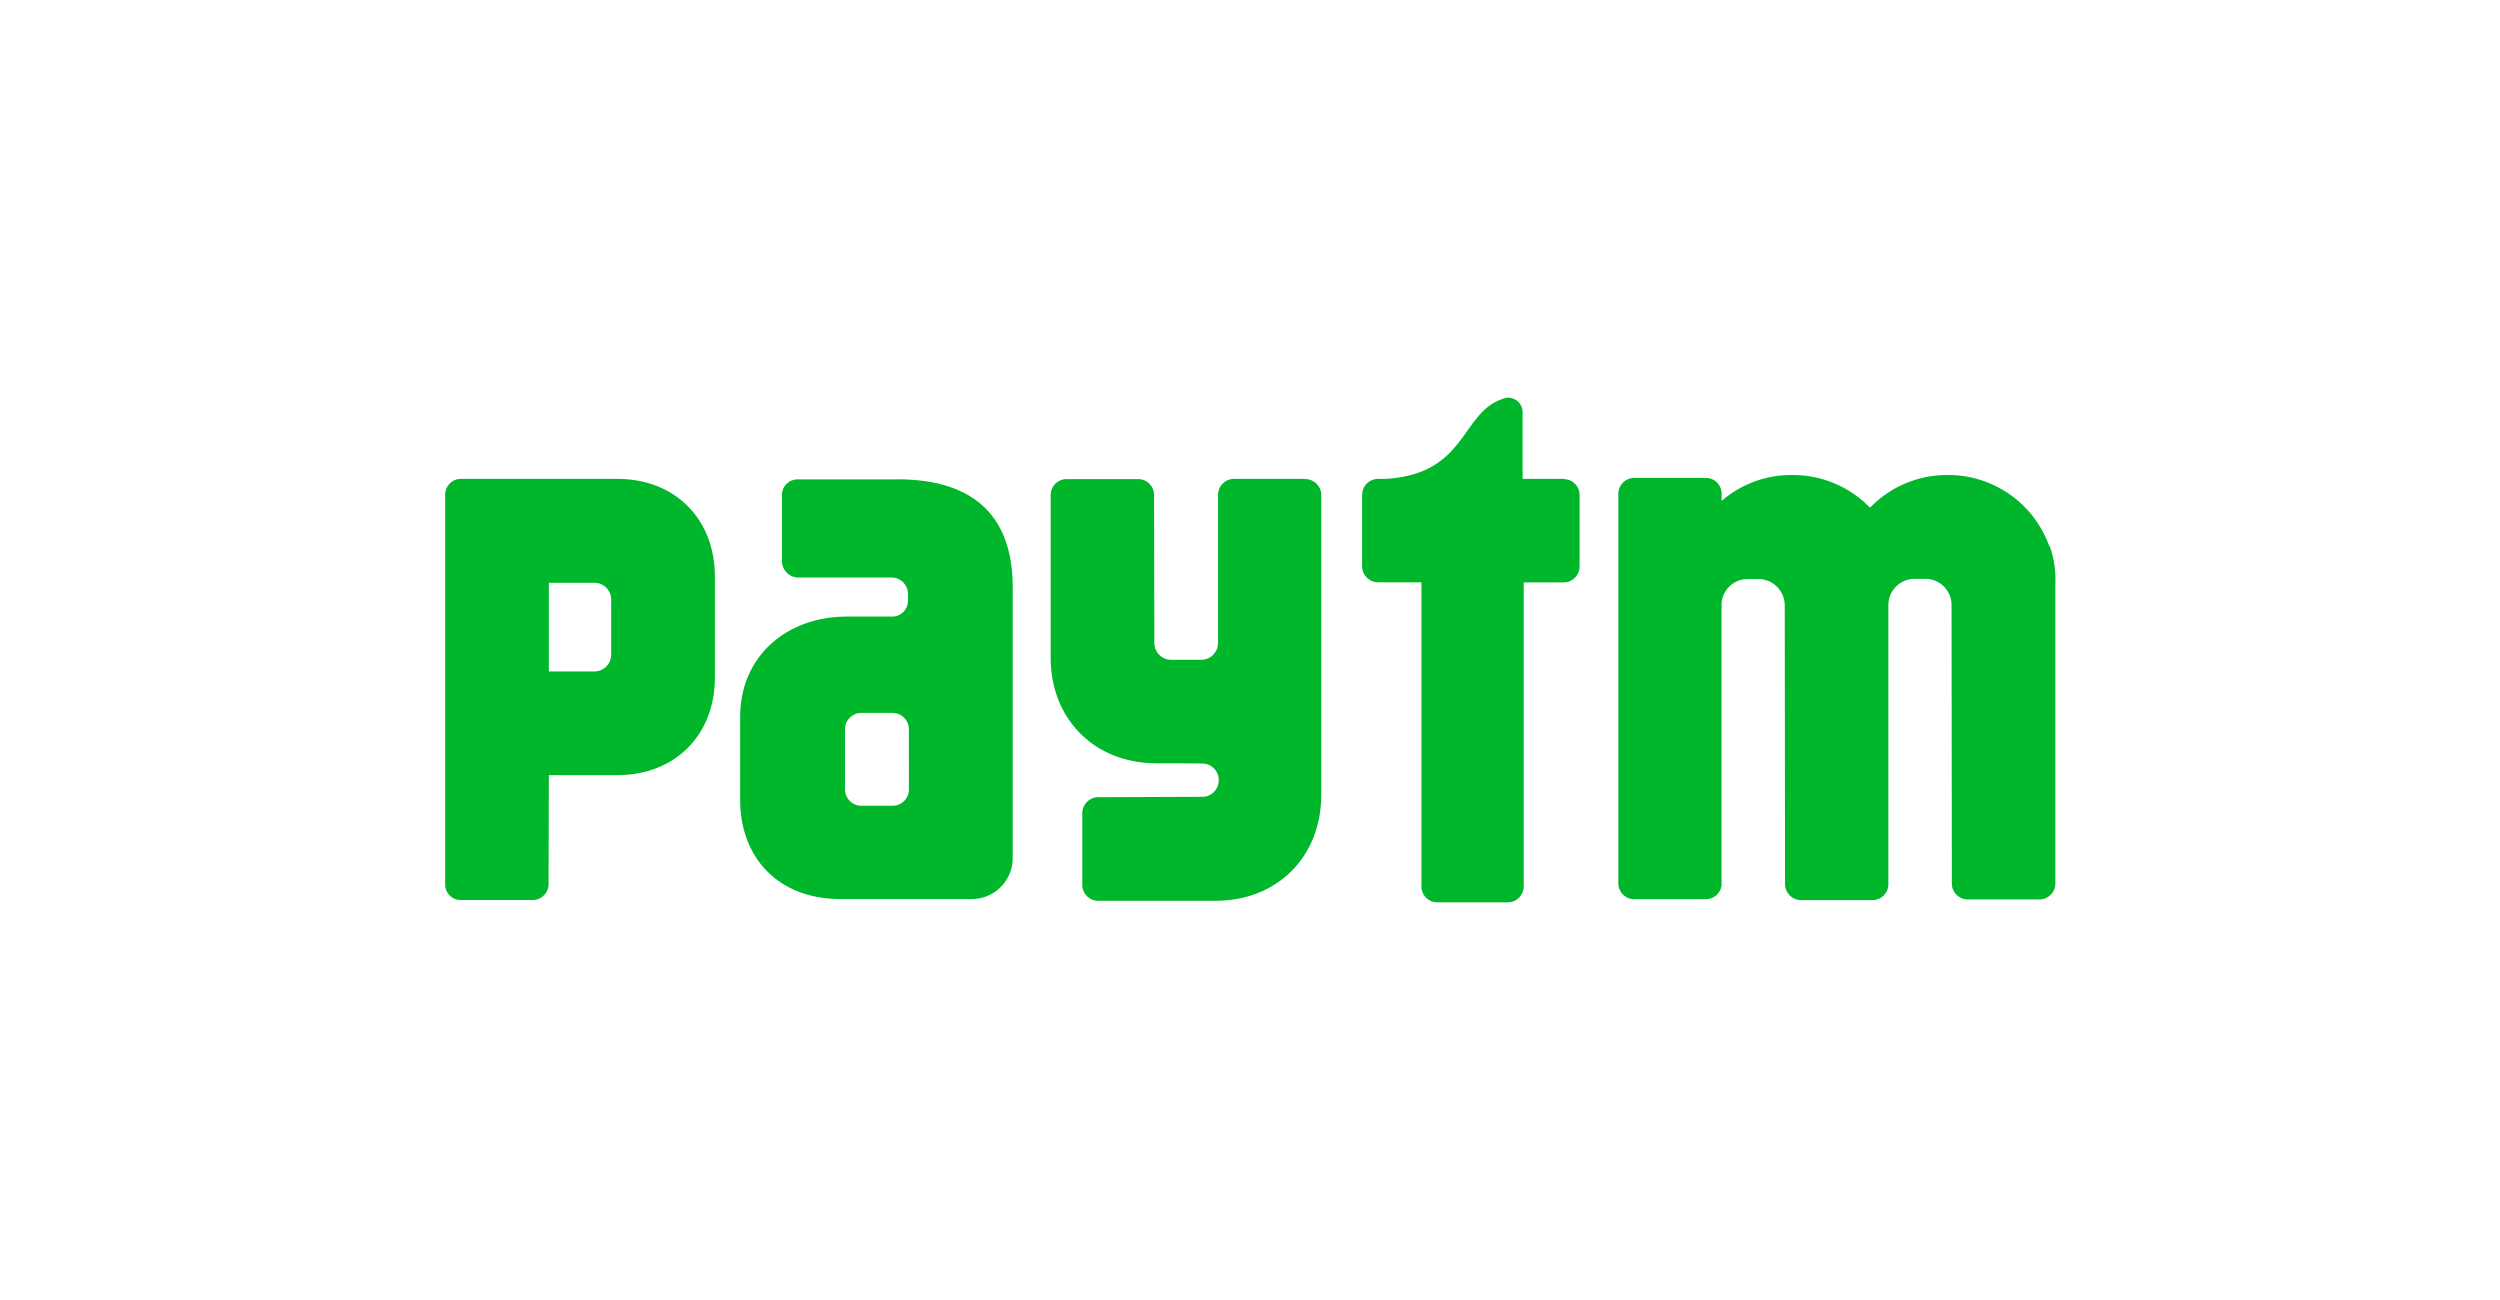
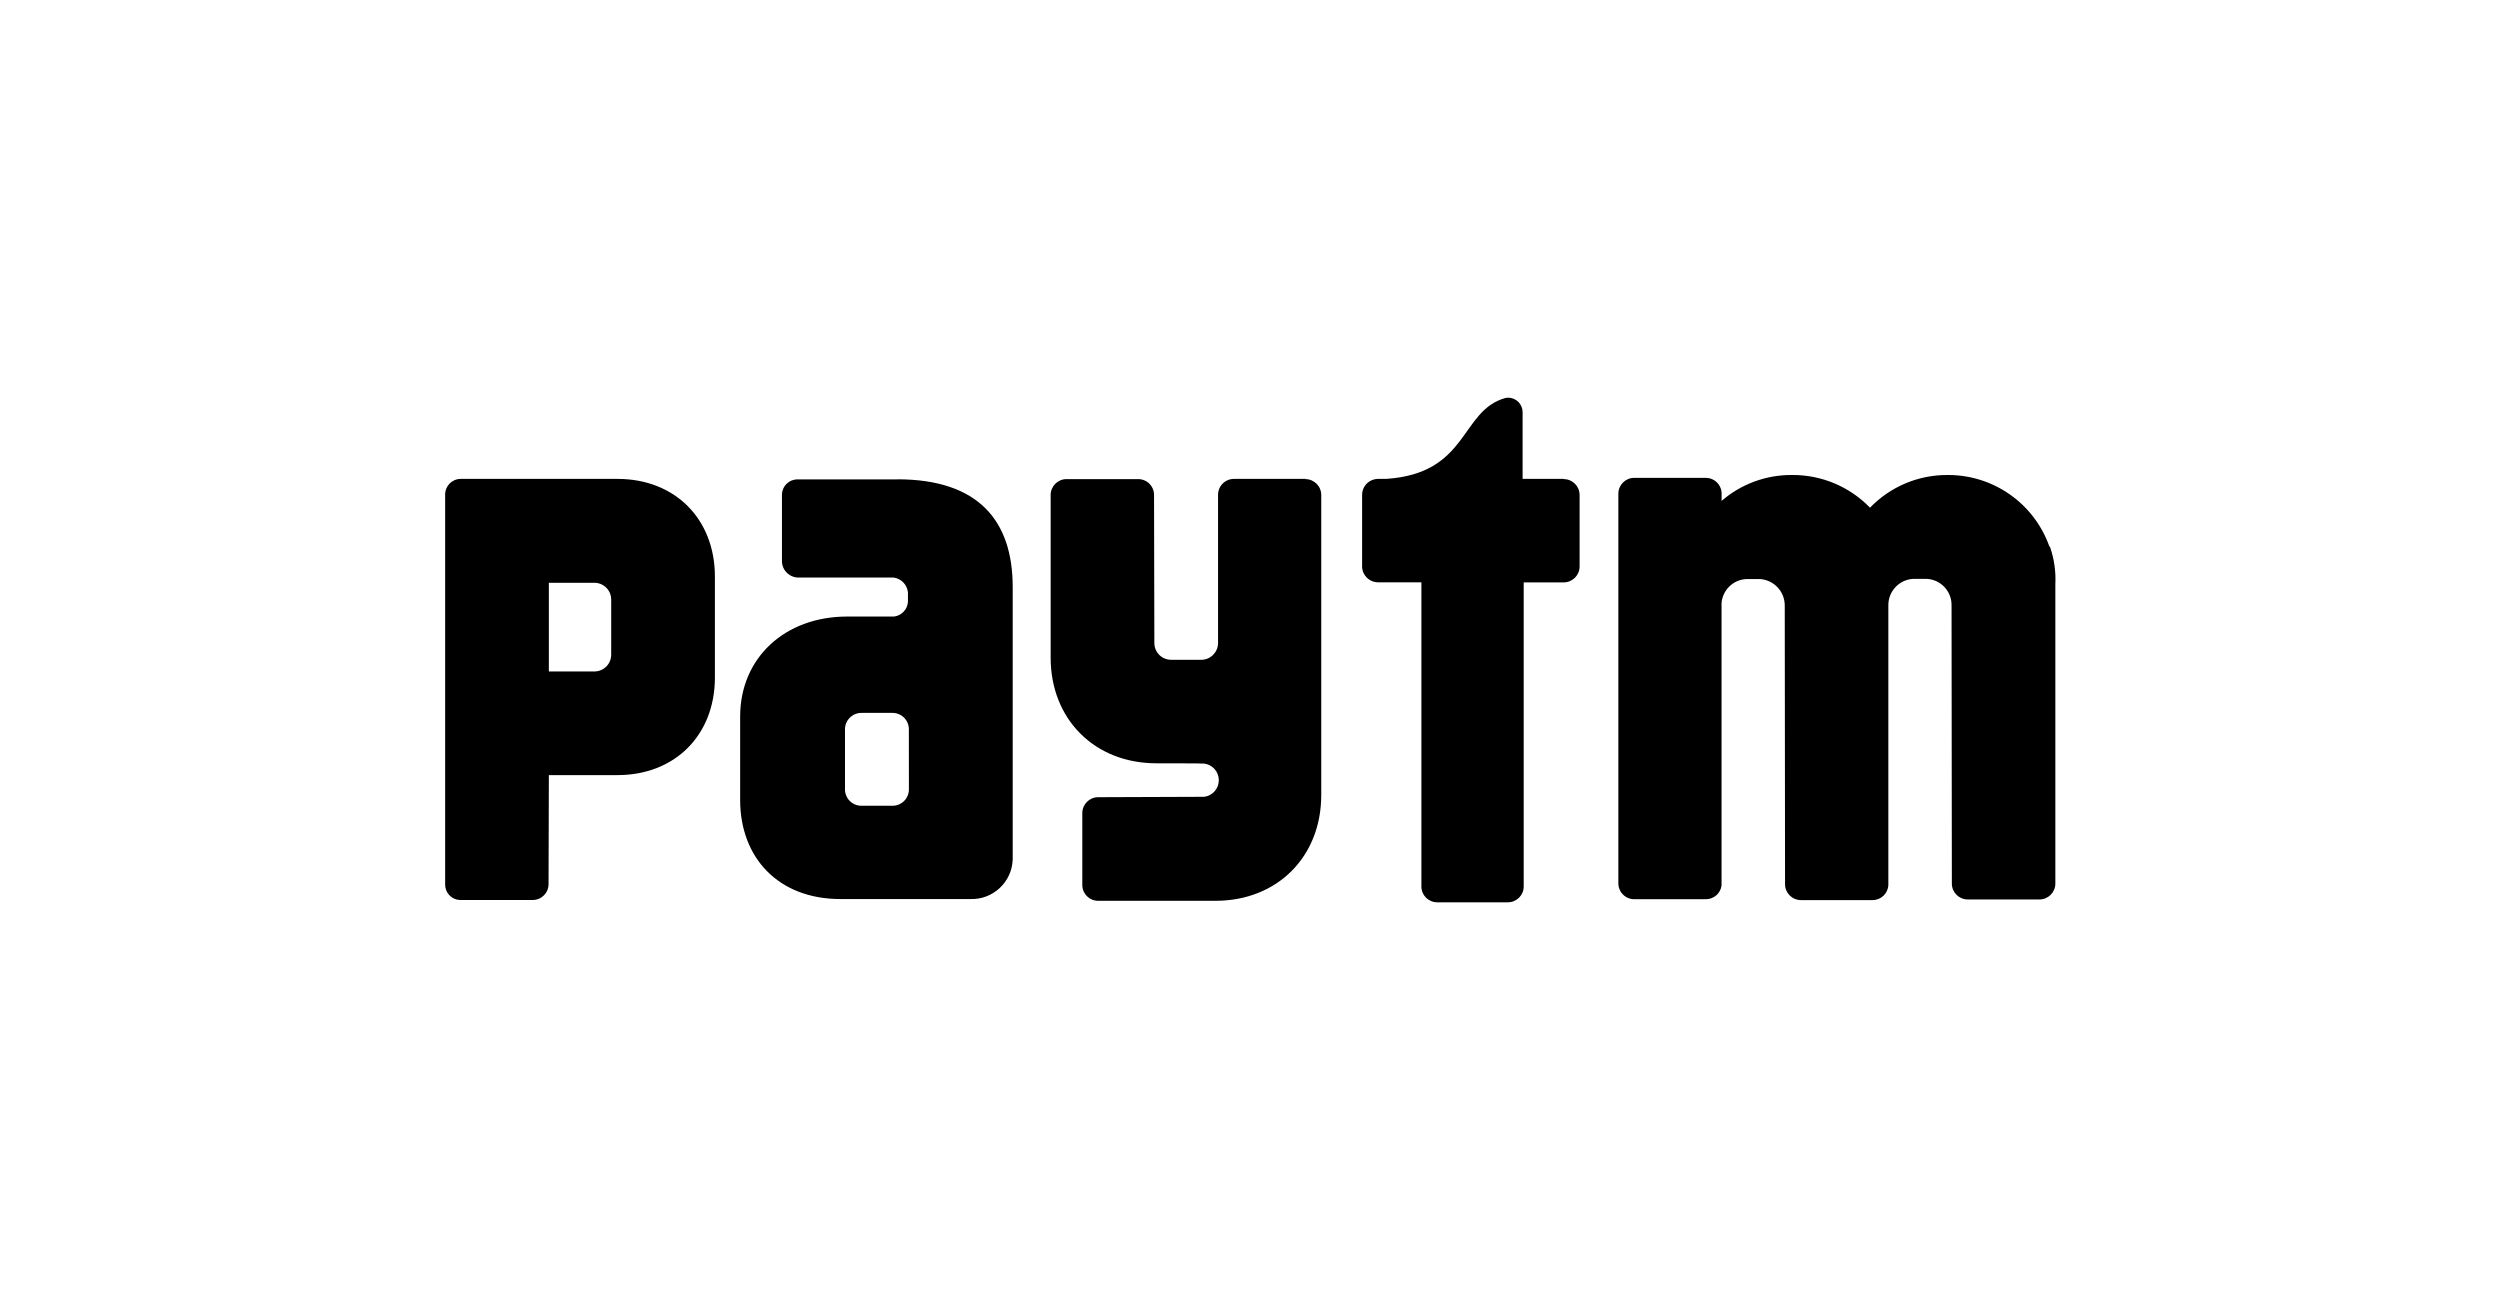
<svg xmlns="http://www.w3.org/2000/svg" id="Layer_1" data-name="Layer 1" viewBox="0 0 500 260">
  <defs>
-     <style>.cls-1{fill:#00b62a;}</style>
+     <style>.cls-1{fill:#000;}</style>
  </defs>
  <path class="cls-1" d="M409.88,109.31A21.46,21.46,0,0,0,389.64,95h-.2A21.37,21.37,0,0,0,374,101.54,21.43,21.43,0,0,0,358.51,95h-.19a21.25,21.25,0,0,0-14,5.18V98.5a3.16,3.16,0,0,0-3.15-2.93H326.85a3.18,3.18,0,0,0-3.18,3.18h0v77.92a3.17,3.17,0,0,0,3.18,3.17H341.2a3.15,3.15,0,0,0,3.11-2.73V121.17l0-.57a5.23,5.23,0,0,1,5-4.79h2.64a5.29,5.29,0,0,1,5,5.36l.06,55.67a3.18,3.18,0,0,0,3.18,3.18h14.34a3.16,3.16,0,0,0,3.14-3v-55.9a5.26,5.26,0,0,1,5-5.35h2.64a5.23,5.23,0,0,1,5,5.35l.06,55.6a3.17,3.17,0,0,0,3.17,3.17h14.35a3.18,3.18,0,0,0,3.18-3.17h0V116.9a19.91,19.91,0,0,0-1.09-7.59M312.75,95.78h-8.23V82.45a2.89,2.89,0,0,0-2.87-2.91,2.76,2.76,0,0,0-.57.06c-9.09,2.5-7.27,15.11-23.88,16.18h-1.6a3.17,3.17,0,0,0-.69.08h0a3.18,3.18,0,0,0-2.49,3.1v14.35a3.19,3.19,0,0,0,3.2,3.15h8.66l0,60.84a3.15,3.15,0,0,0,3.14,3.16h14.18a3.16,3.16,0,0,0,3.14-3.14V116.48h8a3.18,3.18,0,0,0,3.18-3.17h0V99a3.18,3.18,0,0,0-3.14-3.18" />
  <path class="cls-1" d="M261.11,95.78H246.77A3.18,3.18,0,0,0,243.61,99v29.65a3.37,3.37,0,0,1-3.37,3.31h-6a3.36,3.36,0,0,1-3.37-3.35L230.81,99a3.17,3.17,0,0,0-3.17-3.18H213.29A3.18,3.18,0,0,0,210.13,99v32.52c0,12.34,8.8,21.14,21.16,21.14,0,0,9.28,0,9.57.06a3.35,3.35,0,0,1,0,6.64l-.24,0-21,.08a3.18,3.18,0,0,0-3.16,3.18V177a3.16,3.16,0,0,0,3.16,3.16h23.47c12.36,0,21.16-8.8,21.16-21.16V99a3.18,3.18,0,0,0-3.18-3.18h0M122.24,122.07v8.86a3.35,3.35,0,0,1-3.36,3.36h-9.11V116.56h9.11a3.35,3.35,0,0,1,3.36,3.35Zm1.27-26.29H92.13a3.12,3.12,0,0,0-3.1,3.1v78A3.08,3.08,0,0,0,91.92,180h14.62a3.17,3.17,0,0,0,3.17-3.17l.06-21.81h13.74c11.48,0,19.47-8,19.47-19.51V115.32c0-11.54-8-19.54-19.47-19.54m58.27,60V158a3.27,3.27,0,0,1-3.39,3.15h-6A3.27,3.27,0,0,1,169,158V145.71a3.28,3.28,0,0,1,3.38-3.13h6a3.27,3.27,0,0,1,3.39,3.15Zm-2.3-59.9H159.59a3.1,3.1,0,0,0-3.2,3v13.47a3.31,3.31,0,0,0,3.39,3.16h18.94a3.32,3.32,0,0,1,2.87,3v1.86a3.18,3.18,0,0,1-2.78,2.94h-9.39c-12.49,0-21.39,8.31-21.39,20v16.68c0,11.57,7.66,19.82,20.05,19.82h26a8.2,8.2,0,0,0,8.46-7.9V117.4c0-13.2-6.8-21.54-23.08-21.54" />
</svg>
